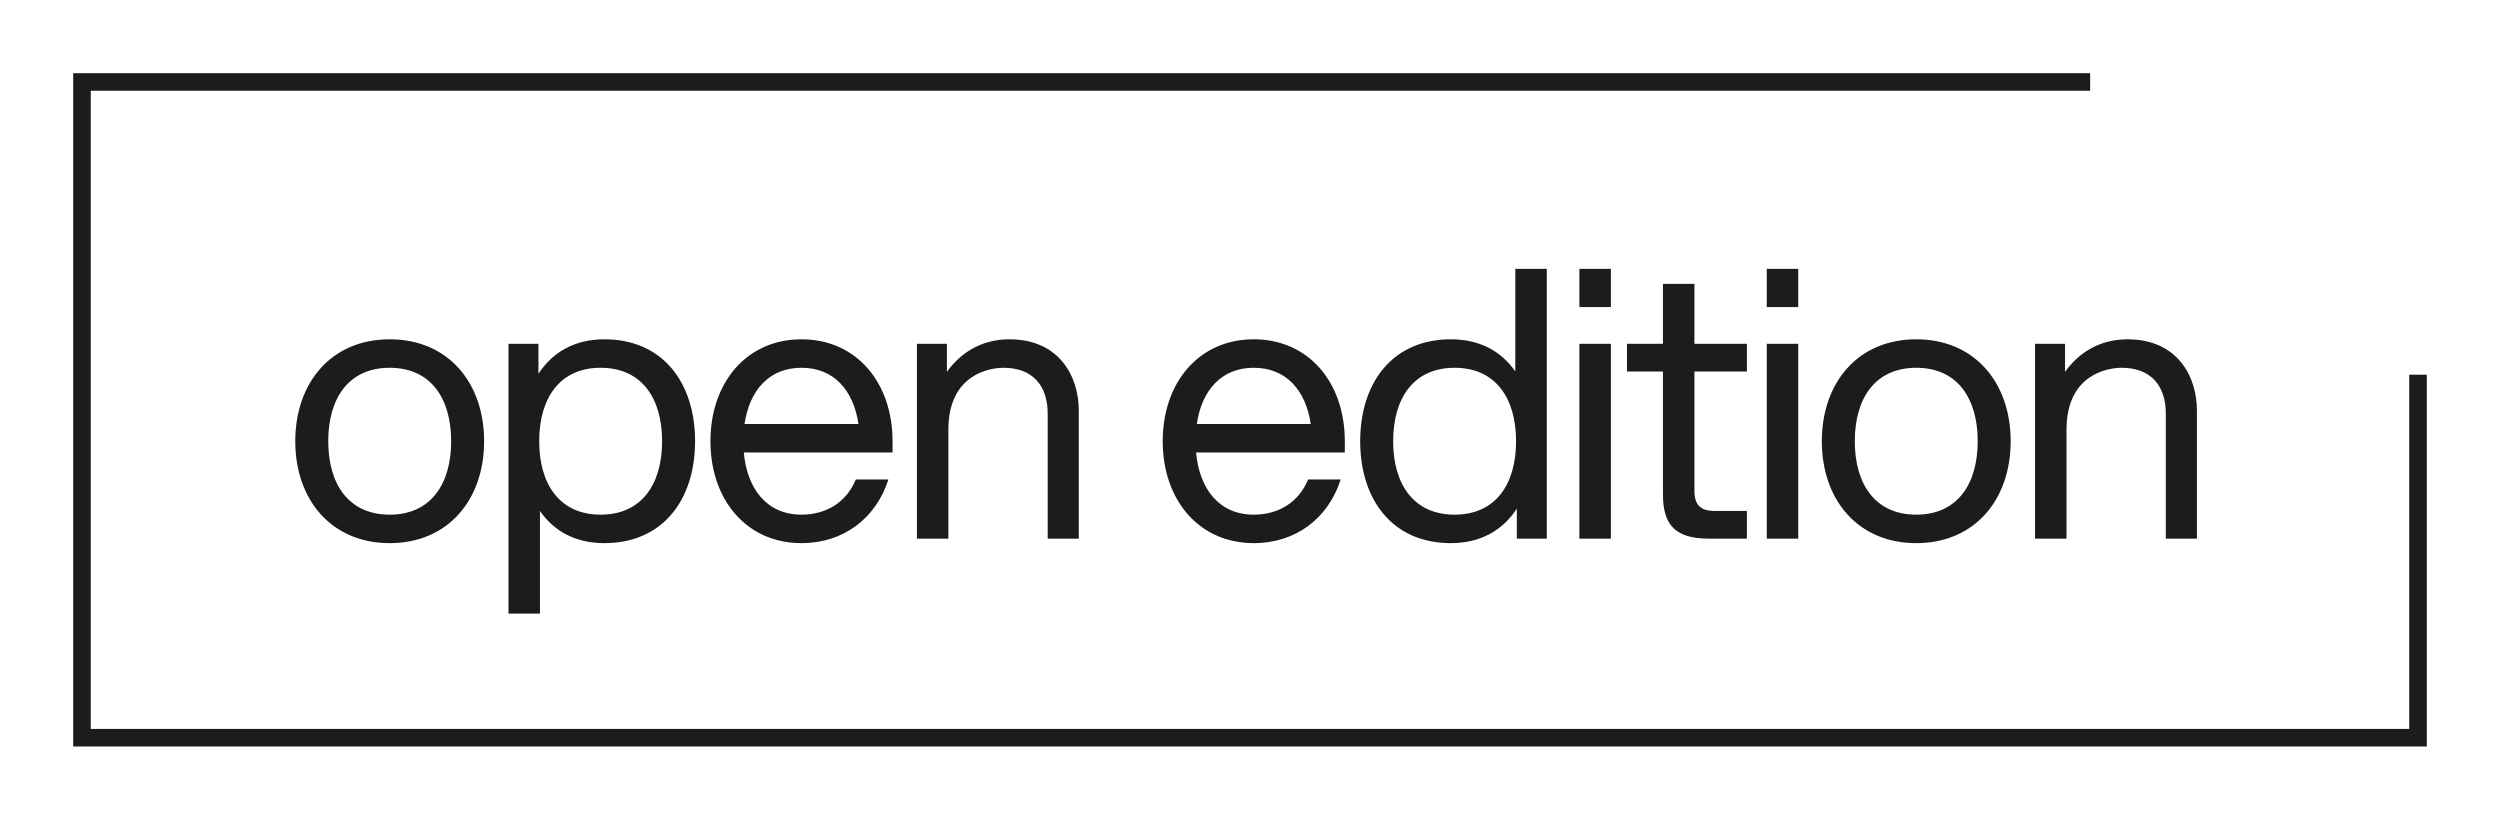
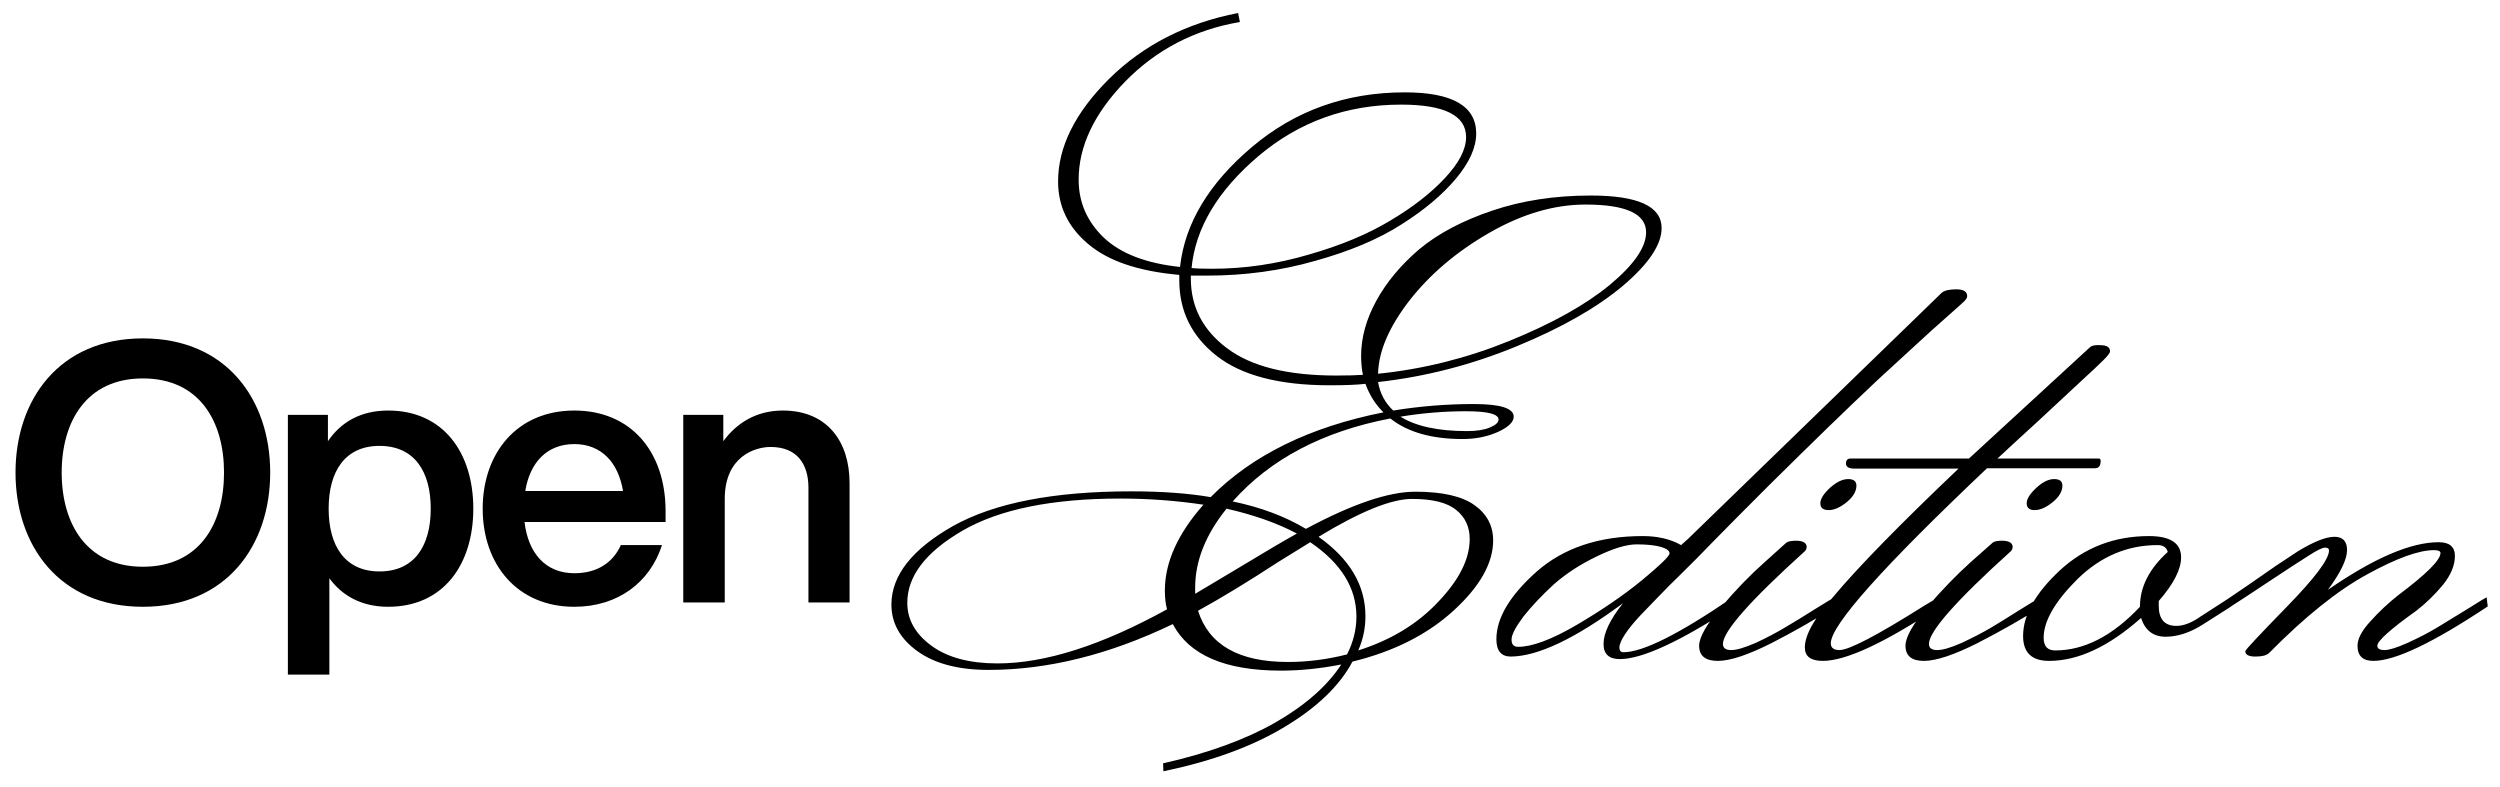
- <svg xmlns="http://www.w3.org/2000/svg" viewBox="0 0 427 140" width="427" height="140">
-   <path d="M357,14 L14,14 L14,126 L413,126 L413,64" fill="none" stroke="#1C1C1A" stroke-width="3" />
-   <path d="M66.56 92.768C76.544 92.768 82.688 85.344 82.688 75.36C82.688 65.376 76.544 57.952 66.56 57.952C56.576 57.952 50.432 65.376 50.432 75.36C50.432 85.344 56.576 92.768 66.56 92.768ZM66.56 87.904C59.52 87.904 56.064 82.656 56.064 75.36C56.064 68.064 59.52 62.816 66.56 62.816C73.6 62.816 77.056 68.064 77.056 75.36C77.056 82.656 73.6 87.904 66.56 87.904ZM86.848 58.72V104.8H92.224V87.264C94.592 90.72 98.304 92.768 103.232 92.768C113.216 92.768 118.72 85.344 118.72 75.36C118.72 65.376 113.216 57.952 103.232 57.952C98.112 57.952 94.336 60.192 91.968 63.84V58.72ZM102.592 62.816C109.632 62.816 113.088 68.064 113.088 75.36C113.088 82.656 109.632 87.904 102.592 87.904C95.552 87.904 92.096 82.656 92.096 75.36C92.096 68.064 95.552 62.816 102.592 62.816ZM136.896 92.768C144.128 92.768 149.632 88.48 151.744 81.888H146.176C144.64 85.664 141.248 87.904 136.896 87.904C131.008 87.904 127.616 83.552 127.04 77.28H152.448V75.36C152.448 65.376 146.304 57.952 136.896 57.952C127.488 57.952 121.344 65.376 121.344 75.36C121.344 85.344 127.488 92.768 136.896 92.768ZM127.168 72.416C128.0 66.72 131.328 62.816 136.896 62.816C142.464 62.816 145.792 66.72 146.624 72.416ZM178.944 70.624V92.0H184.256V70.112C184.256 64.224 180.864 57.952 172.416 57.952C167.488 57.952 163.968 60.384 161.728 63.52V58.72H156.608V92.0H161.984V73.376C161.984 63.904 169.088 62.816 171.392 62.816C176.512 62.816 178.944 66.016 178.944 70.624ZM214.144 92.768C221.376 92.768 226.88 88.48 228.992 81.888H223.424C221.888 85.664 218.496 87.904 214.144 87.904C208.256 87.904 204.864 83.552 204.288 77.28H229.696V75.36C229.696 65.376 223.552 57.952 214.144 57.952C204.736 57.952 198.592 65.376 198.592 75.36C198.592 85.344 204.736 92.768 214.144 92.768ZM204.416 72.416C205.248 66.72 208.576 62.816 214.144 62.816C219.712 62.816 223.04 66.72 223.872 72.416ZM264.192 92.0V45.92H258.816V63.456C256.448 60.0 252.736 57.952 247.808 57.952C237.824 57.952 232.32 65.376 232.32 75.36C232.32 85.344 237.824 92.768 247.808 92.768C252.928 92.768 256.704 90.528 259.072 86.88V92.0ZM248.448 87.904C241.408 87.904 237.952 82.656 237.952 75.36C237.952 68.064 241.408 62.816 248.448 62.816C255.488 62.816 258.944 68.064 258.944 75.36C258.944 82.656 255.488 87.904 248.448 87.904ZM269.76 92.0H275.136V58.72H269.76ZM269.76 52.448H275.136V45.92H269.76ZM284.032 48.48V58.72H277.888V63.456H284.032V84.448C284.032 89.568 286.08 92.0 291.84 92.0H298.368V87.264H292.864C290.432 87.264 289.408 86.24 289.408 83.808V63.456H298.368V58.72H289.408V48.48ZM301.76 92.0H307.136V58.72H301.76ZM301.76 52.448H307.136V45.92H301.76ZM327.296 92.768C337.28 92.768 343.424 85.344 343.424 75.36C343.424 65.376 337.28 57.952 327.296 57.952C317.312 57.952 311.168 65.376 311.168 75.36C311.168 85.344 317.312 92.768 327.296 92.768ZM327.296 87.904C320.256 87.904 316.8 82.656 316.8 75.36C316.8 68.064 320.256 62.816 327.296 62.816C334.336 62.816 337.792 68.064 337.792 75.36C337.792 82.656 334.336 87.904 327.296 87.904ZM369.92 70.624V92.0H375.232V70.112C375.232 64.224 371.84 57.952 363.392 57.952C358.464 57.952 354.944 60.384 352.704 63.52V58.72H347.584V92.0H352.96V73.376C352.96 63.904 360.064 62.816 362.368 62.816C367.488 62.816 369.92 66.016 369.92 70.624Z" fill="#1C1C1A" />
+ <svg xmlns="http://www.w3.org/2000/svg" viewBox="-1 -67 693 218">
+   <path d="M38.6 101.2C61.8 101.2 73.9 84.2 73.9 64C73.9 43.8 61.8 26.8 38.6 26.8C15.4 26.8 3.3 43.8 3.3 64C3.3 84.2 15.4 101.2 38.6 101.2ZM38.6 90.1C23 90.1 16.1 78.2 16.1 64C16.1 49.8 23 37.9 38.6 37.9C54.3 37.9 61.1 49.8 61.1 64C61.1 78.2 54.3 90.1 38.6 90.1Z M78.8 48V120H90.3V93.3C93.9 98.2 99.3 101.2 106.6 101.2C121.9 101.2 130.2 89.5 130.2 74C130.2 58.5 121.9 46.8 106.6 46.8C99 46.8 93.5 50 89.9 55.3V48ZM104.2 56.6C113.9 56.6 118.4 63.7 118.4 74C118.4 84.3 113.9 91.4 104.2 91.4C94.6 91.4 90.1 84.3 90.1 74C90.1 63.7 94.6 56.6 104.2 56.6Z M158.2 101.2C170.3 101.2 179.2 94.4 182.5 84.1H171.1C168.9 89 164.5 91.9 158.2 91.9C150.2 91.9 145.4 86.3 144.4 77.7H183.5V74.7C183.5 58.2 173.9 46.8 158.2 46.8C142.4 46.8 132.8 58.5 132.8 74C132.8 89.5 142.4 101.2 158.2 101.2ZM144.6 69.1C145.9 61.2 150.6 56.1 158.2 56.1C165.7 56.1 170.4 61.2 171.7 69.1Z M223.1 68.2V100H234.5V66.9C234.5 55.4 228.3 46.8 216 46.8C208.5 46.8 203.1 50.4 199.5 55.3V48H188.4V100H199.9V71.3C199.9 59.5 208.3 56.9 212.6 56.9C220 56.9 223.1 61.7 223.1 68.2Z" />
+   <path d="M405.7 52.5Q409.6 52.5 412 51.5Q414.4 50.5 414.4 49.3Q414.4 47 405.4 47Q396.3 47 387.2 48.5Q393.6 52.5 405.7 52.5ZM330.3 95.9V97.6Q332.3 96.4 342.7 90.2Q353.1 83.9 358.5 80.9Q350.4 76.6 339 74Q330.3 84.8 330.3 95.9ZM356 116.5Q364.2 116.5 372.4 114.4Q375 109.3 375 103.9Q375 92 362.2 83.3Q359.7 84.8 353.3 88.8Q340.9 96.9 331.1 102.3Q335.6 116.5 356 116.5ZM406.4 82.4Q406.4 77.4 402.7 74.4Q399 71.3 390.4 71.3Q381.8 71.3 364.5 81.8Q377.5 91 377.5 103.8Q377.5 108.8 375.5 113.3Q389.1 109 397.7 99.8Q406.4 90.7 406.4 82.4ZM455.3 -2.6Q455.3 -10.3 438.5 -10.3Q425.5 -10.3 411.9 -2.5Q398.3 5.3 389.7 16.3Q381.2 27.3 381 36.6Q399.7 34.7 417.4 27.5Q435.1 20.3 445.2 12Q455.3 3.6 455.3 -2.6ZM335 7.5Q348.4 7.5 361.7 3.6Q375 -0.2 384.3 -5.8Q393.6 -11.3 399.5 -17.6Q405.4 -23.9 405.4 -29Q405.4 -38 387.4 -38Q364.7 -38 347.8 -23.7Q330.9 -9.3 329.3 7.3Q331.1 7.5 335 7.5ZM309.6 71.2Q281.2 71.2 265.8 80.1Q250.5 89 250.5 100.1Q250.5 107.1 257.2 112Q263.9 116.9 275.5 116.9Q295.3 116.9 322.5 101.9Q321.9 99.7 321.9 96.7Q321.9 85 332.6 72.9Q321.2 71.2 309.6 71.2ZM340.7 72Q352.3 74.4 361 79.6Q380.2 69.3 391.3 69.3Q402.5 69.3 407.7 73Q412.9 76.7 412.9 82.8Q412.9 92.2 402 102.2Q391.1 112.2 373.9 116.4Q368.6 126.4 355.1 134.5Q341.7 142.6 321.5 146.8L321.4 144.6Q340 140.4 352.5 133.3Q365 126.1 370.8 117.2Q362 118.9 354.1 118.9Q330.9 118.9 324.1 106Q297.7 118.7 273 118.7Q260.5 118.7 253.3 113.5Q246.1 108.3 246.1 100.6Q246.1 88.5 263.2 78.8Q280.4 69.2 312.6 69.2Q325.2 69.2 334.6 70.8Q351.8 53.4 382.5 47.3Q379.2 44.1 377.5 39.4Q374.1 39.8 367.6 39.8Q346.6 39.8 336.2 31.6Q325.9 23.5 325.9 10.7V9.2Q308.9 7.7 300.6 0.6Q292.3 -6.4 292.3 -16.7Q292.3 -31.1 306.5 -45.2Q320.7 -59.2 342.2 -63.4L342.7 -60.9Q323.9 -57.7 310.9 -44.4Q298 -31.1 298 -17.2Q298 -7.8 305 -1.1Q312 5.5 326.1 7Q328.1 -11.1 346.1 -26.3Q364 -41.4 388.4 -41.4Q408.2 -41.4 408.2 -30Q408.2 -24.2 402.6 -17.5Q397 -10.8 387.5 -4.8Q378 1.3 363.6 5.3Q349.3 9.4 333.6 9.4H329.1V10.2Q329.1 22 339.1 29.5Q349.1 37.1 369.4 37.1Q374.3 37.1 376.8 36.9Q376.3 34.4 376.3 31.7Q376.3 24.1 380.5 16.4Q384.7 8.7 392.4 2.1Q400.2 -4.4 412.6 -8.6Q425 -12.8 440 -12.8Q459.6 -12.8 459.6 -3.8Q459.6 3.1 448.9 12.2Q438.1 21.3 419.4 29Q400.7 36.7 381 38.9Q381.8 43.6 385.2 46.8Q396.3 45 407.5 45Q418.6 45 418.6 48.5Q418.6 50.7 414.3 52.7Q409.9 54.7 404.4 54.7Q391.6 54.7 384.4 49Q356.3 54.4 340.7 72Z M419.8 112.3Q425.7 112.3 436.1 106.2Q446.5 100.1 454.2 93.8Q461.8 87.5 461.8 86.4Q461.8 85.3 459.4 84.6Q456.9 83.9 452.7 83.9Q448.5 83.9 441.7 87.2Q434.8 90.5 429.7 95Q424.7 99.6 421.3 103.9Q418 108.3 418 110.3Q418 112.3 419.8 112.3ZM449 113.8Q457.1 113.8 479.3 98.6L479.6 101.1Q457.3 115.7 448 115.7Q443.5 115.7 443.5 111.5Q443.5 107 448.9 100.2Q429.1 114.9 417.8 115Q413.8 115 413.8 110.2Q413.8 101.4 424.9 91.5Q436.1 81.6 454.4 81.6Q460.6 81.6 465 84.1Q465.8 83.4 467 82.3L537.2 14.2Q538.3 13.2 541.3 13.2Q544.3 13.2 544.3 15.1Q544.3 15.7 543.5 16.5Q542.8 17.2 538.6 20.9Q534.4 24.6 530.4 28.3Q526.5 31.9 519.4 38.4Q512.4 45 505.5 51.7Q498.6 58.4 489.2 67.7Q479.8 77.1 474.3 82.7Q468.9 88.3 465.3 91.8Q461.6 95.4 459.1 98Q456.6 100.6 453.7 103.6Q450.9 106.6 449.4 108.9Q447.9 111.2 447.9 112.5Q447.9 113.8 449 113.8Z M513.6 67.6Q513.6 70 510.9 72.2Q508.2 74.4 505.9 74.4Q503.6 74.4 503.6 72.5Q503.6 70.7 506.3 68.2Q509 65.8 511.3 65.8Q513.6 65.8 513.6 67.6ZM499.3 85.8Q476.6 106.3 476.6 111.5Q476.6 113.2 478.9 113.2Q481.1 113.2 485.7 111.2Q490.2 109.1 493.7 107Q497.3 104.9 502.2 101.8Q507.2 98.7 507.5 98.6L507.8 101.1Q500.1 106.1 490.2 111.2Q480.3 116.2 475.2 116.2Q470 116.2 470 112Q470 108.5 476.1 101.3Q482.1 94.2 488.2 88.8L494.2 83.4Q495.1 82.8 497.4 82.9Q499.8 83.1 499.8 84.6Q499.8 85.3 499.3 85.8Z M583.9 30.4Q583.9 31 582.1 32.8Q580.3 34.6 575.5 39Q570.7 43.5 564 49.7Q557.2 55.9 552.7 60.1H580.8Q581.3 60.1 581.3 60.8Q581.3 62.8 579.7 62.8H549.8Q506.5 103.8 506.5 111.3Q506.5 113.2 508.9 113.2Q512.9 113.2 532.4 100.9Q535.7 98.9 536.4 98.6L536.7 101.1Q513.9 116.2 504.3 116.2Q499.3 116.2 499.3 112.5Q499.3 107.3 507.2 98.4Q517.6 86 541.9 62.9H513.1Q510.7 62.9 510.7 61.5Q510.7 60.1 512 60.1H544.8L578.4 29.2Q579.2 28.5 581.6 28.7Q583.9 28.8 583.9 30.4Z M570.7 67.6Q570.7 70 568 72.2Q565.3 74.4 563 74.4Q560.8 74.4 560.8 72.5Q560.8 70.7 563.5 68.2Q566.1 65.8 568.4 65.8Q570.7 65.8 570.7 67.6ZM556.4 85.8Q533.7 106.3 533.7 111.5Q533.7 113.2 536 113.2Q538.3 113.2 542.8 111.2Q547.3 109.1 550.9 107Q554.4 104.9 559.3 101.8Q564.3 98.7 564.6 98.6L565 101.1Q557.2 106.1 547.3 111.2Q537.4 116.2 532.3 116.2Q527.2 116.2 527.2 112Q527.2 108.5 533.2 101.3Q539.3 94.2 545.3 88.8L551.4 83.4Q552.2 82.8 554.5 82.9Q556.9 83.1 556.9 84.6Q556.9 85.3 556.4 85.8Z M568.7 113.3Q580.8 113.3 592.2 101.2V101.1Q592.2 93 599.9 86Q599.4 84.1 597.1 84.1Q584.6 84.1 575 93.4Q565.5 102.8 565.5 109.8Q565.5 113.3 568.7 113.3ZM594.7 81.6Q603.6 81.6 603.6 87.5Q603.6 92.5 597.4 99.6V100.9Q597.4 106.5 602.3 106.5Q605.3 106.5 609 103.9L617.2 98.6L617.5 101.1L609.8 106Q604.4 109.5 599.3 109.5Q594.2 109.5 592.5 104.3Q579.1 116.2 567 116.2Q559.8 116.2 559.8 109.3Q559.8 100.6 570 91.1Q580.3 81.6 594.7 81.6Z M644.3 96.5Q663.4 83.3 675 83.3Q679.5 83.3 679.5 87.1Q679.5 91 676.2 95.1Q672.8 99.2 668.8 102.3Q658 110 658 112Q658 113.2 660 113.2Q661.9 113.2 666.4 111.2Q671 109.1 674.5 107Q678 104.9 683 101.8Q687.9 98.7 688.3 98.6L688.6 101.1Q665.9 116.2 656.9 116.2Q652.5 116.2 652.5 112Q652.5 109.1 656.1 105.2Q659.7 101.2 663.9 97.9Q675.5 89.2 675.5 86.3Q675.5 85.5 673.7 85.5Q667.4 85.5 655.2 92.2Q642.9 98.9 628 114Q627 115 624.2 115Q621.4 115 621.4 113.5Q621.4 113 633 101.1Q644.6 89.2 644.6 85.6Q644.6 84.8 643.5 84.8Q642.4 84.8 639 87Q635.5 89.2 628.4 93.9Q621.2 98.7 616.2 101.9L615.7 99.6Q618.2 97.9 622.6 94.9Q627 91.8 629.8 89.9Q632.7 88 636 85.8Q642.6 81.8 646.1 81.8Q649.6 81.8 649.6 85.5Q649.6 89.3 644.3 96.5Z" />
</svg>
